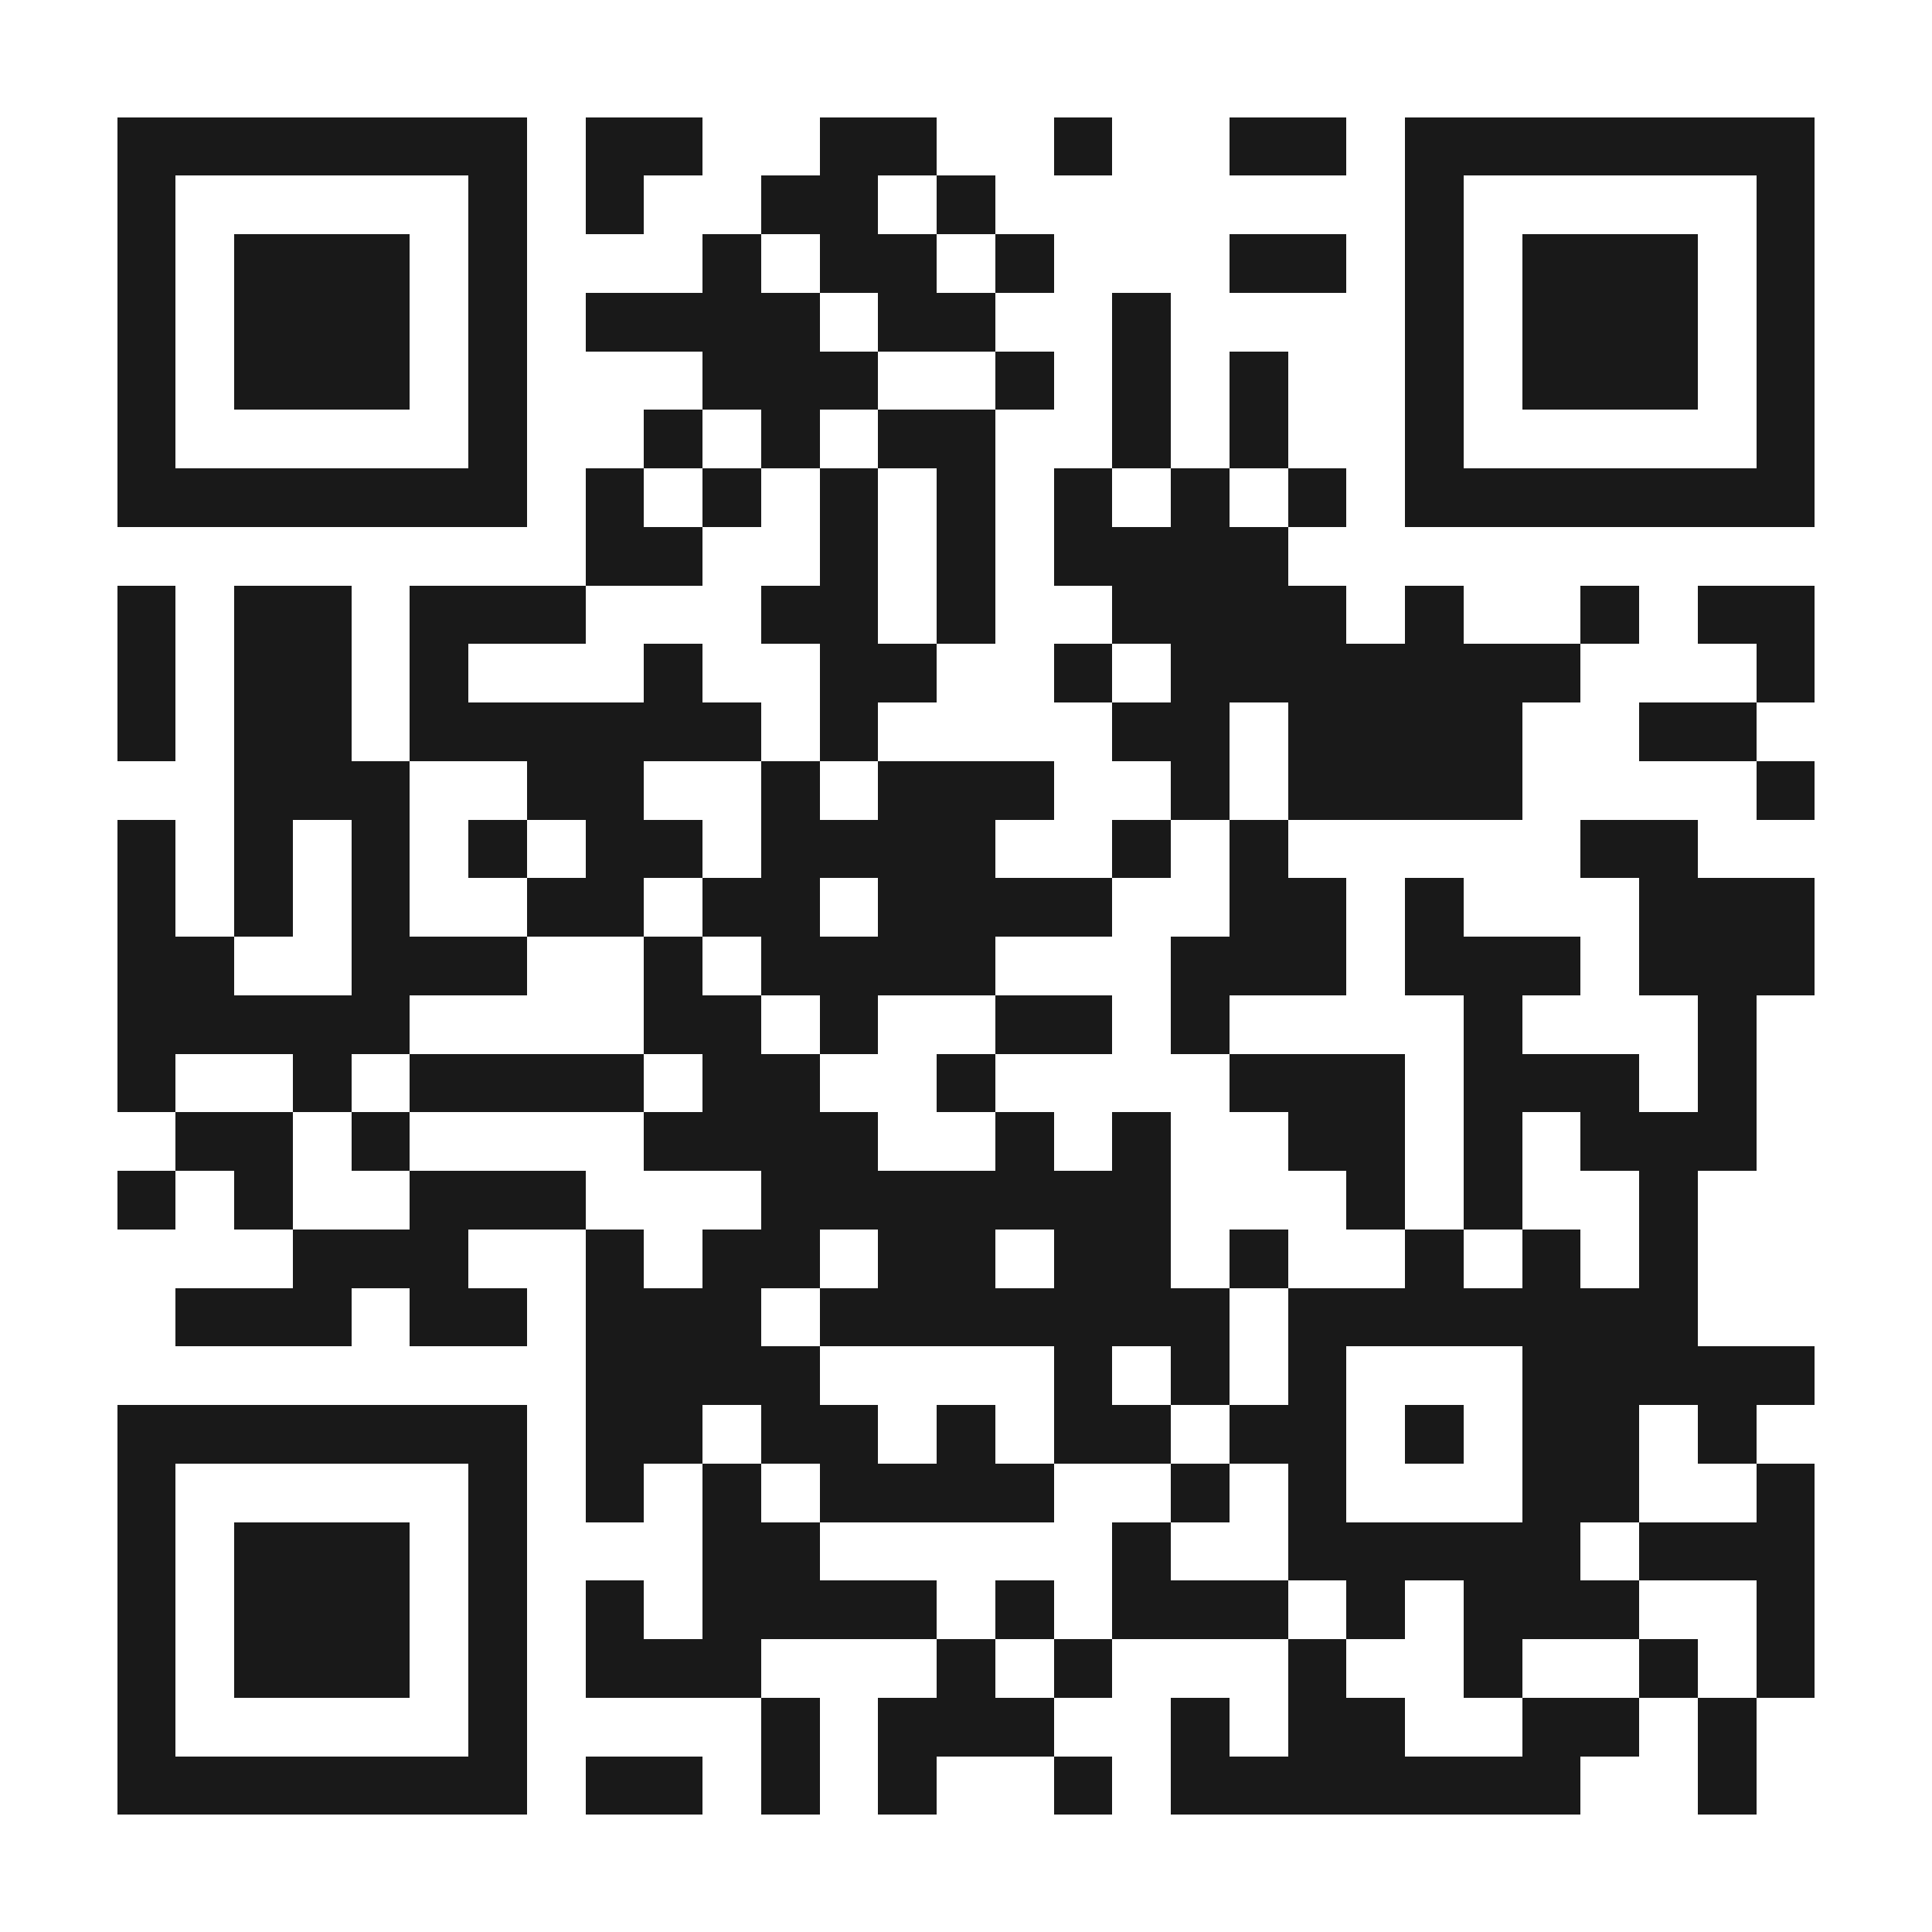
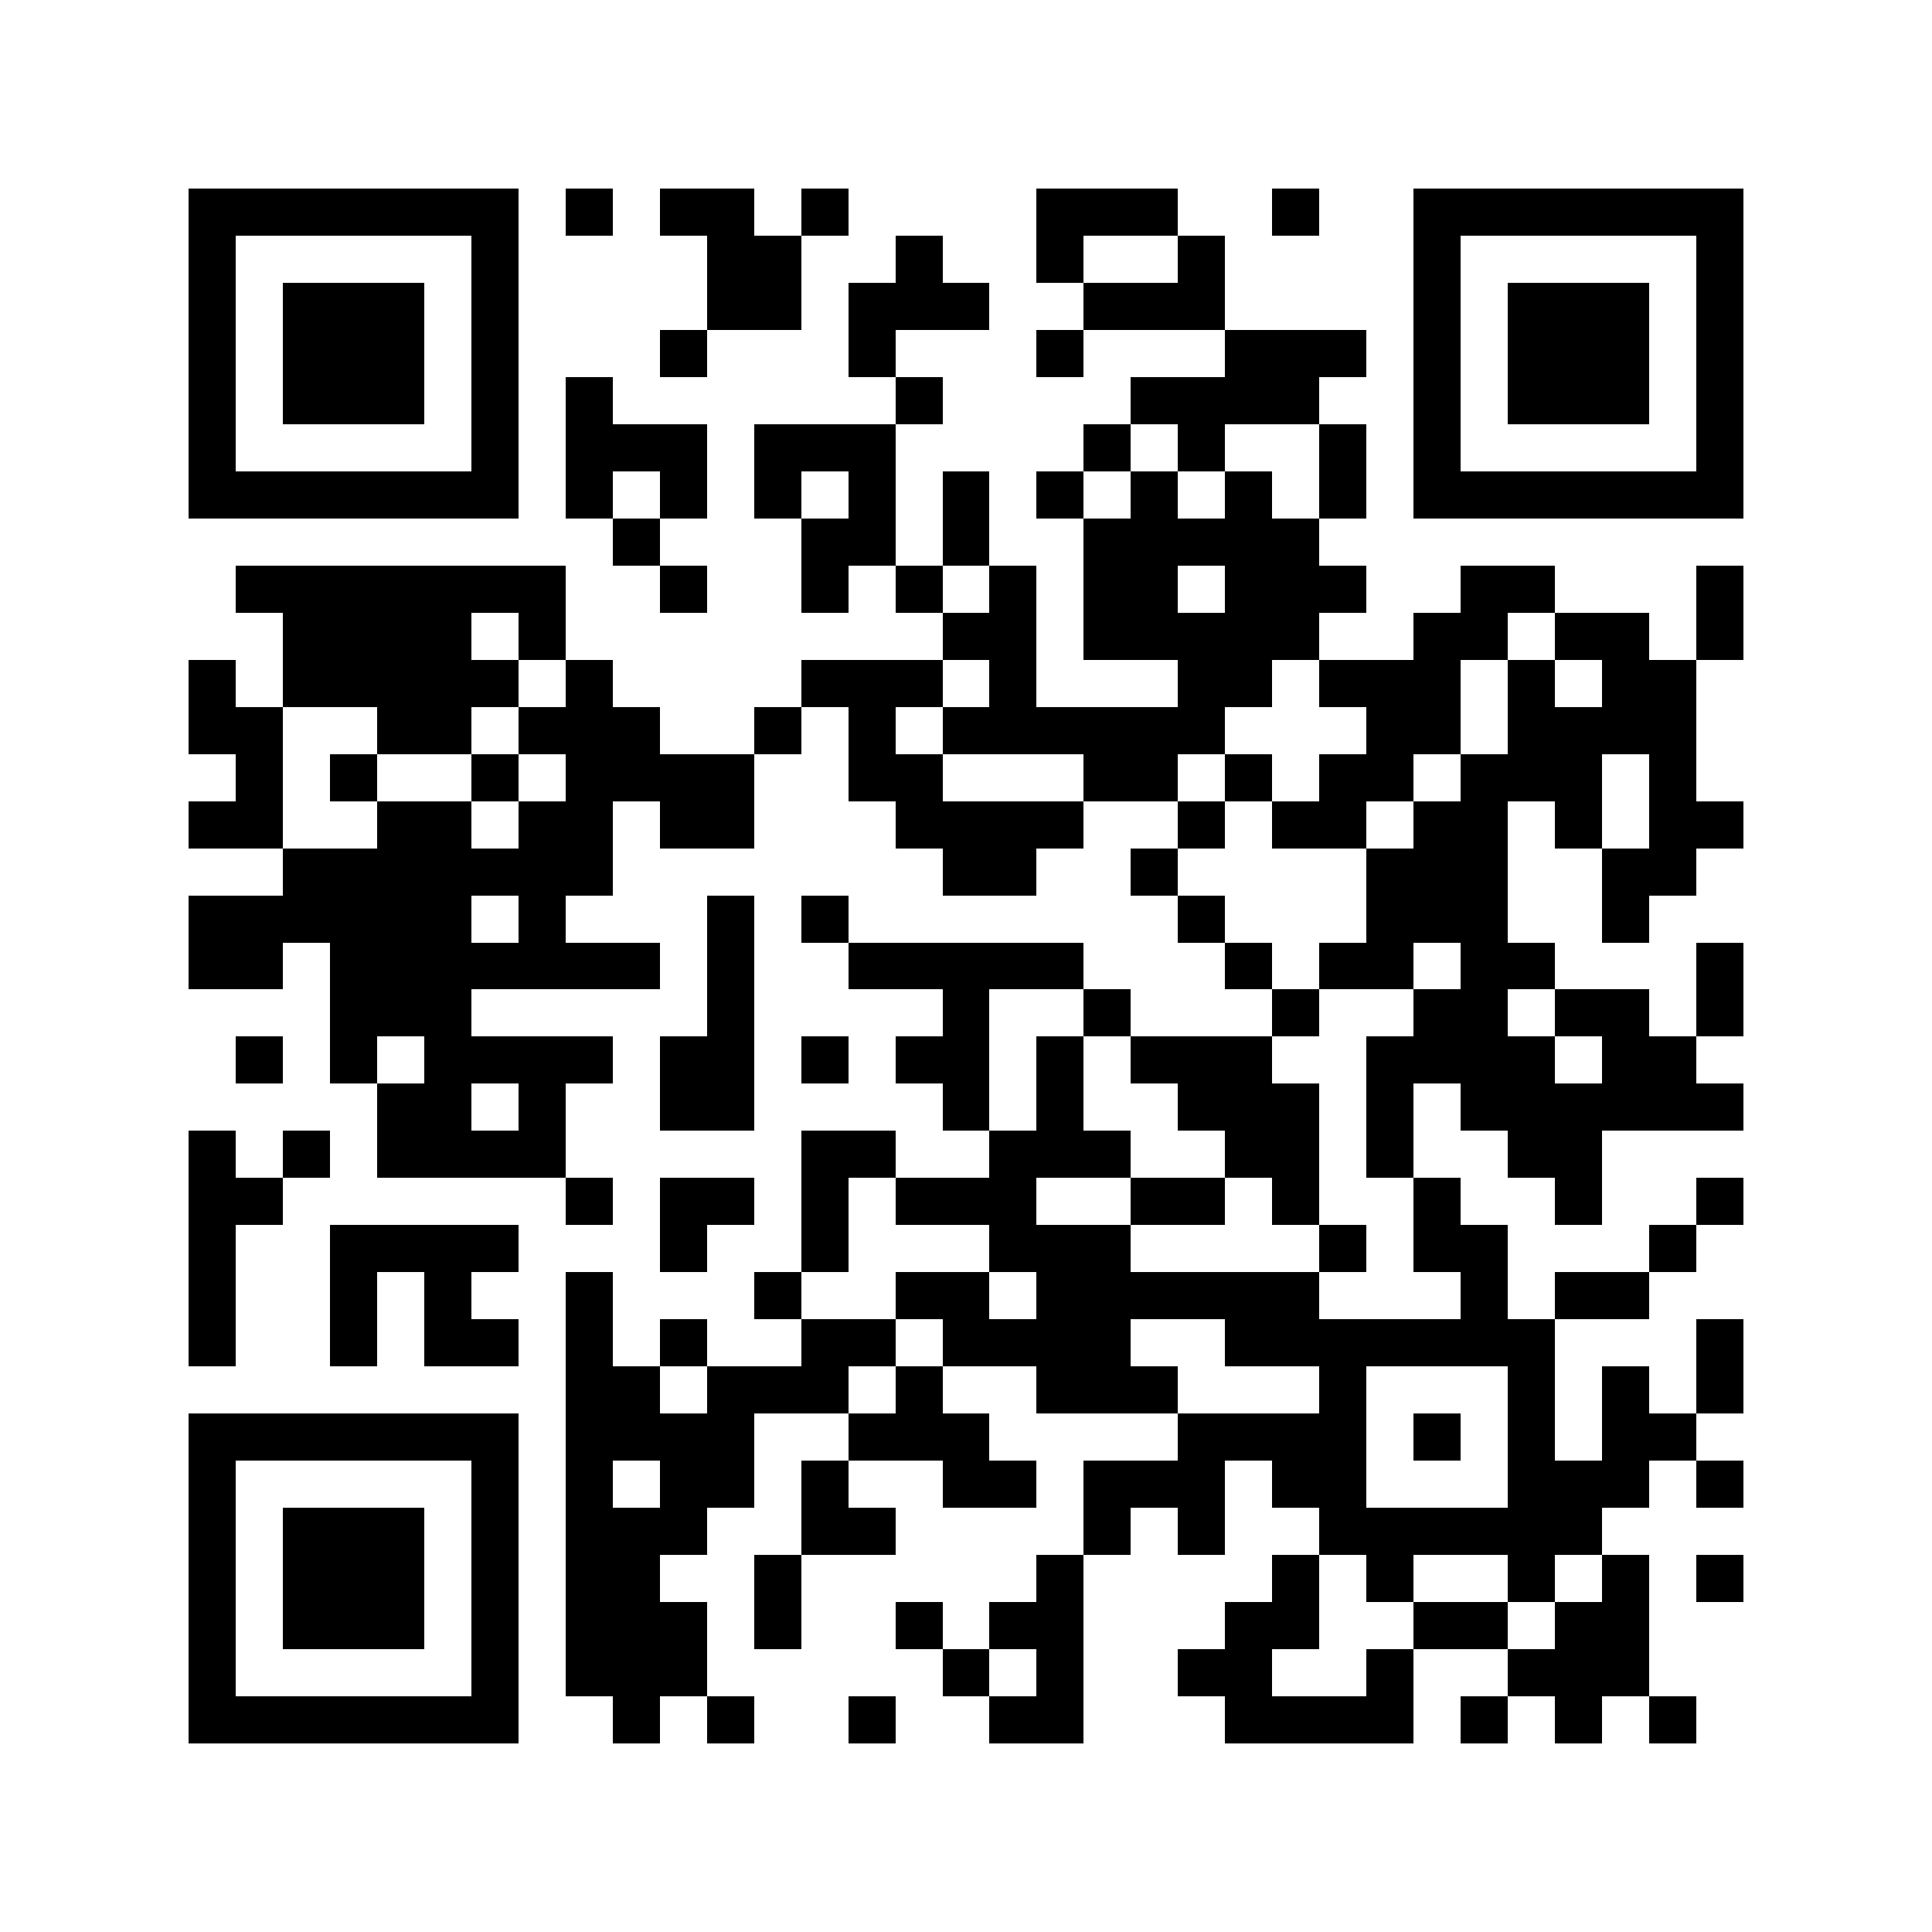
- <svg xmlns="http://www.w3.org/2000/svg" viewBox="0 0 33 33" shape-rendering="crispEdges">
-   <path fill="#ffffff" d="M0 0h33v33H0z" />
-   <path stroke="#191919" d="M2 2.5h7m1 0h2m2 0h2m2 0h1m2 0h2m1 0h7M2 3.5h1m5 0h1m1 0h1m2 0h2m1 0h1m7 0h1m5 0h1M2 4.5h1m1 0h3m1 0h1m3 0h1m1 0h2m1 0h1m3 0h2m1 0h1m1 0h3m1 0h1M2 5.5h1m1 0h3m1 0h1m1 0h4m1 0h2m2 0h1m4 0h1m1 0h3m1 0h1M2 6.5h1m1 0h3m1 0h1m3 0h3m2 0h1m1 0h1m1 0h1m2 0h1m1 0h3m1 0h1M2 7.5h1m5 0h1m2 0h1m1 0h1m1 0h2m2 0h1m1 0h1m2 0h1m5 0h1M2 8.5h7m1 0h1m1 0h1m1 0h1m1 0h1m1 0h1m1 0h1m1 0h1m1 0h7M10 9.5h2m2 0h1m1 0h1m1 0h4M2 10.5h1m1 0h2m1 0h3m3 0h2m1 0h1m2 0h4m1 0h1m2 0h1m1 0h2M2 11.5h1m1 0h2m1 0h1m3 0h1m2 0h2m2 0h1m1 0h7m3 0h1M2 12.5h1m1 0h2m1 0h6m1 0h1m4 0h2m1 0h4m2 0h2M4 13.5h3m2 0h2m2 0h1m1 0h3m2 0h1m1 0h4m4 0h1M2 14.5h1m1 0h1m1 0h1m1 0h1m1 0h2m1 0h4m2 0h1m1 0h1m5 0h2M2 15.5h1m1 0h1m1 0h1m2 0h2m1 0h2m1 0h4m2 0h2m1 0h1m3 0h3M2 16.5h2m2 0h3m2 0h1m1 0h4m3 0h3m1 0h3m1 0h3M2 17.5h5m4 0h2m1 0h1m2 0h2m1 0h1m4 0h1m3 0h1M2 18.5h1m2 0h1m1 0h4m1 0h2m2 0h1m4 0h3m1 0h3m1 0h1M3 19.5h2m1 0h1m4 0h4m2 0h1m1 0h1m2 0h2m1 0h1m1 0h3M2 20.5h1m1 0h1m2 0h3m3 0h7m3 0h1m1 0h1m2 0h1M5 21.5h3m2 0h1m1 0h2m1 0h2m1 0h2m1 0h1m2 0h1m1 0h1m1 0h1M3 22.5h3m1 0h2m1 0h3m1 0h7m1 0h7M10 23.5h4m4 0h1m1 0h1m1 0h1m3 0h5M2 24.5h7m1 0h2m1 0h2m1 0h1m1 0h2m1 0h2m1 0h1m1 0h2m1 0h1M2 25.5h1m5 0h1m1 0h1m1 0h1m1 0h4m2 0h1m1 0h1m3 0h2m2 0h1M2 26.5h1m1 0h3m1 0h1m3 0h2m5 0h1m2 0h5m1 0h3M2 27.5h1m1 0h3m1 0h1m1 0h1m1 0h4m1 0h1m1 0h3m1 0h1m1 0h3m2 0h1M2 28.5h1m1 0h3m1 0h1m1 0h3m3 0h1m1 0h1m3 0h1m2 0h1m2 0h1m1 0h1M2 29.5h1m5 0h1m4 0h1m1 0h3m2 0h1m1 0h2m2 0h2m1 0h1M2 30.5h7m1 0h2m1 0h1m1 0h1m2 0h1m1 0h7m2 0h1" />
+ <svg xmlns="http://www.w3.org/2000/svg" viewBox="0 0 41 41" shape-rendering="crispEdges">
+   <path fill="#fff" d="M0 0h41v41h-41z" />
+   <path stroke="#000" d="M4 4.5h7m1 0h1m1 0h2m1 0h1m4 0h3m2 0h1m2 0h7m-33 1h1m5 0h1m4 0h2m2 0h1m2 0h1m2 0h1m4 0h1m5 0h1m-33 1h1m1 0h3m1 0h1m4 0h2m1 0h3m2 0h3m4 0h1m1 0h3m1 0h1m-33 1h1m1 0h3m1 0h1m3 0h1m3 0h1m3 0h1m3 0h3m1 0h1m1 0h3m1 0h1m-33 1h1m1 0h3m1 0h1m1 0h1m6 0h1m4 0h4m2 0h1m1 0h3m1 0h1m-33 1h1m5 0h1m1 0h3m1 0h3m4 0h1m1 0h1m2 0h1m1 0h1m5 0h1m-33 1h7m1 0h1m1 0h1m1 0h1m1 0h1m1 0h1m1 0h1m1 0h1m1 0h1m1 0h1m1 0h7m-24 1h1m3 0h2m1 0h1m2 0h5m-23 1h7m2 0h1m2 0h1m1 0h1m1 0h1m1 0h2m1 0h3m2 0h2m3 0h1m-31 1h4m1 0h1m8 0h2m1 0h5m2 0h2m1 0h2m1 0h1m-33 1h1m1 0h5m1 0h1m4 0h3m1 0h1m3 0h2m1 0h3m1 0h1m1 0h2m-32 1h2m2 0h2m1 0h3m2 0h1m1 0h1m1 0h6m3 0h2m1 0h4m-31 1h1m1 0h1m2 0h1m1 0h4m2 0h2m3 0h2m1 0h1m1 0h2m1 0h3m1 0h1m-32 1h2m2 0h2m1 0h2m1 0h2m3 0h4m2 0h1m1 0h2m1 0h2m1 0h1m1 0h2m-31 1h7m7 0h2m2 0h1m4 0h3m2 0h2m-32 1h6m1 0h1m3 0h1m1 0h1m7 0h1m3 0h3m2 0h1m-31 1h2m1 0h7m1 0h1m2 0h5m3 0h1m1 0h2m1 0h2m3 0h1m-30 1h3m5 0h1m4 0h1m2 0h1m3 0h1m2 0h2m1 0h2m1 0h1m-32 1h1m1 0h1m1 0h4m1 0h2m1 0h1m1 0h2m1 0h1m1 0h3m2 0h4m1 0h2m-28 1h2m1 0h1m2 0h2m4 0h1m1 0h1m2 0h3m1 0h1m1 0h6m-33 1h1m1 0h1m1 0h4m5 0h2m2 0h3m2 0h2m1 0h1m2 0h2m-30 1h2m6 0h1m1 0h2m1 0h1m1 0h3m2 0h2m1 0h1m2 0h1m2 0h1m2 0h1m-33 1h1m2 0h4m3 0h1m2 0h1m3 0h3m4 0h1m1 0h2m3 0h1m-32 1h1m2 0h1m1 0h1m2 0h1m3 0h1m2 0h2m1 0h6m3 0h1m1 0h2m-31 1h1m2 0h1m1 0h2m1 0h1m1 0h1m2 0h2m1 0h4m2 0h7m3 0h1m-25 1h2m1 0h3m1 0h1m2 0h3m3 0h1m3 0h1m1 0h1m1 0h1m-33 1h7m1 0h4m2 0h3m4 0h4m1 0h1m1 0h1m1 0h2m-32 1h1m5 0h1m1 0h1m1 0h2m1 0h1m2 0h2m1 0h3m1 0h2m3 0h3m1 0h1m-33 1h1m1 0h3m1 0h1m1 0h3m2 0h2m4 0h1m1 0h1m2 0h6m-30 1h1m1 0h3m1 0h1m1 0h2m2 0h1m5 0h1m4 0h1m1 0h1m2 0h1m1 0h1m1 0h1m-33 1h1m1 0h3m1 0h1m1 0h3m1 0h1m2 0h1m1 0h2m3 0h2m2 0h2m1 0h2m-31 1h1m5 0h1m1 0h3m5 0h1m1 0h1m2 0h2m2 0h1m2 0h3m-31 1h7m2 0h1m1 0h1m2 0h1m2 0h2m3 0h4m1 0h1m1 0h1m1 0h1" />
</svg>
